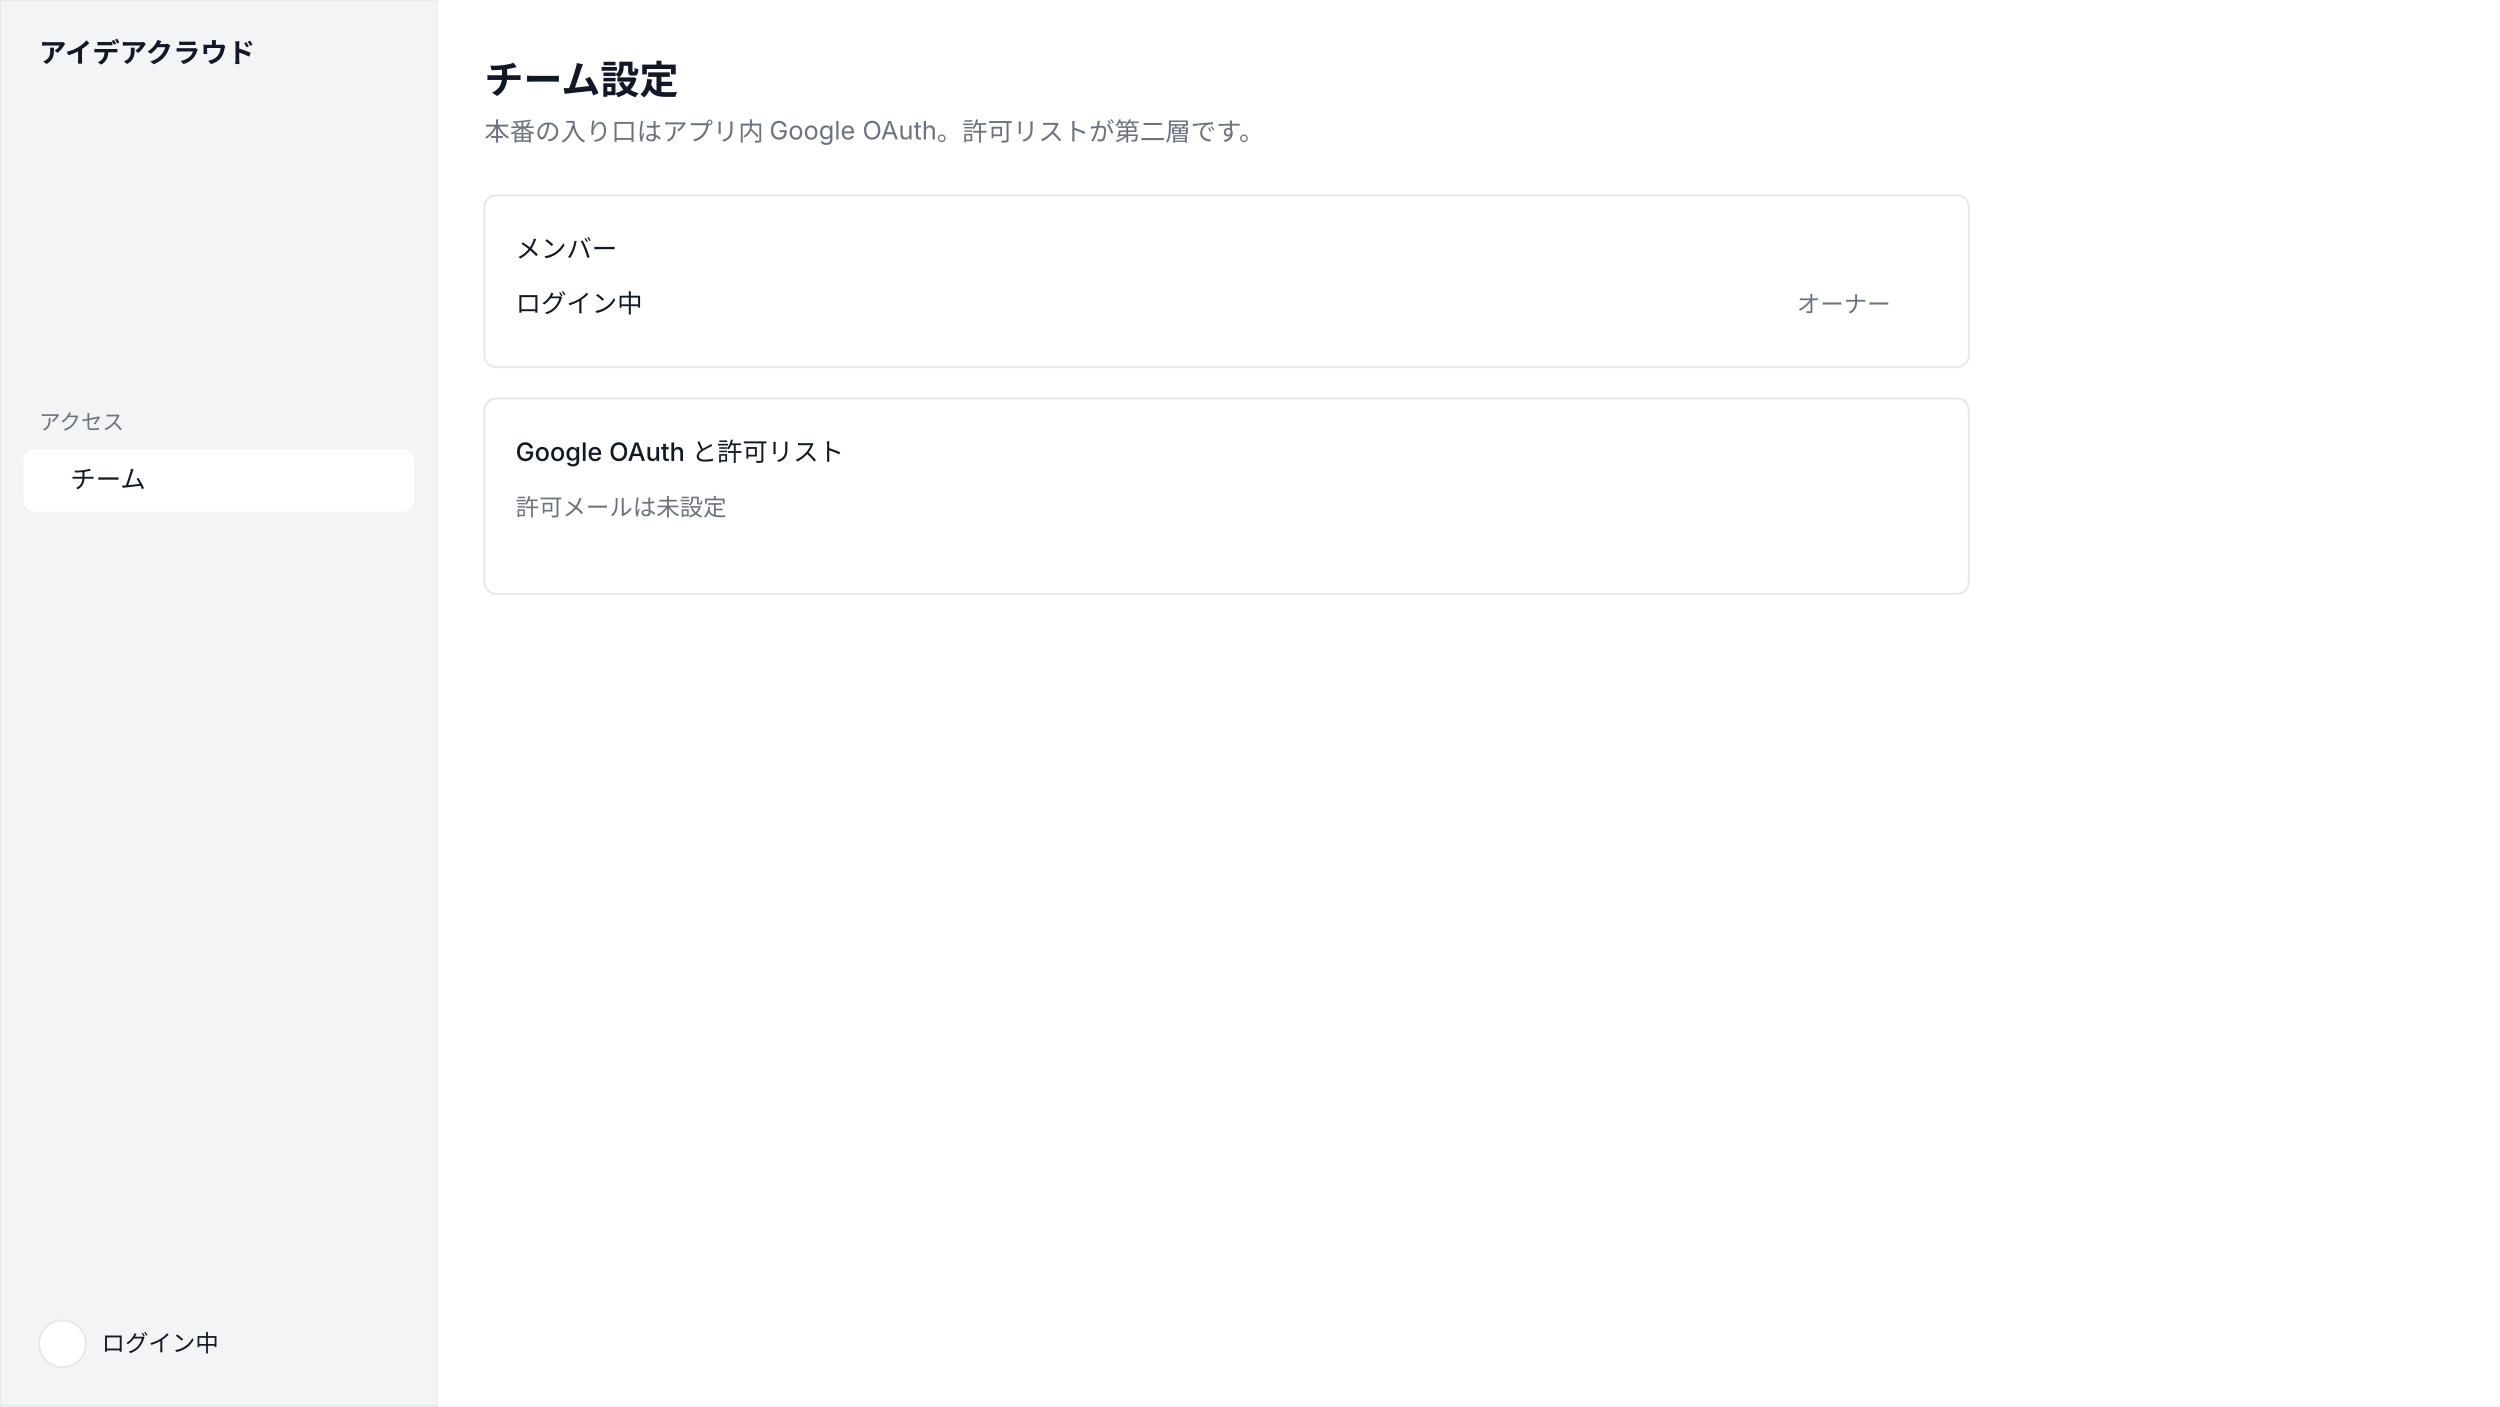
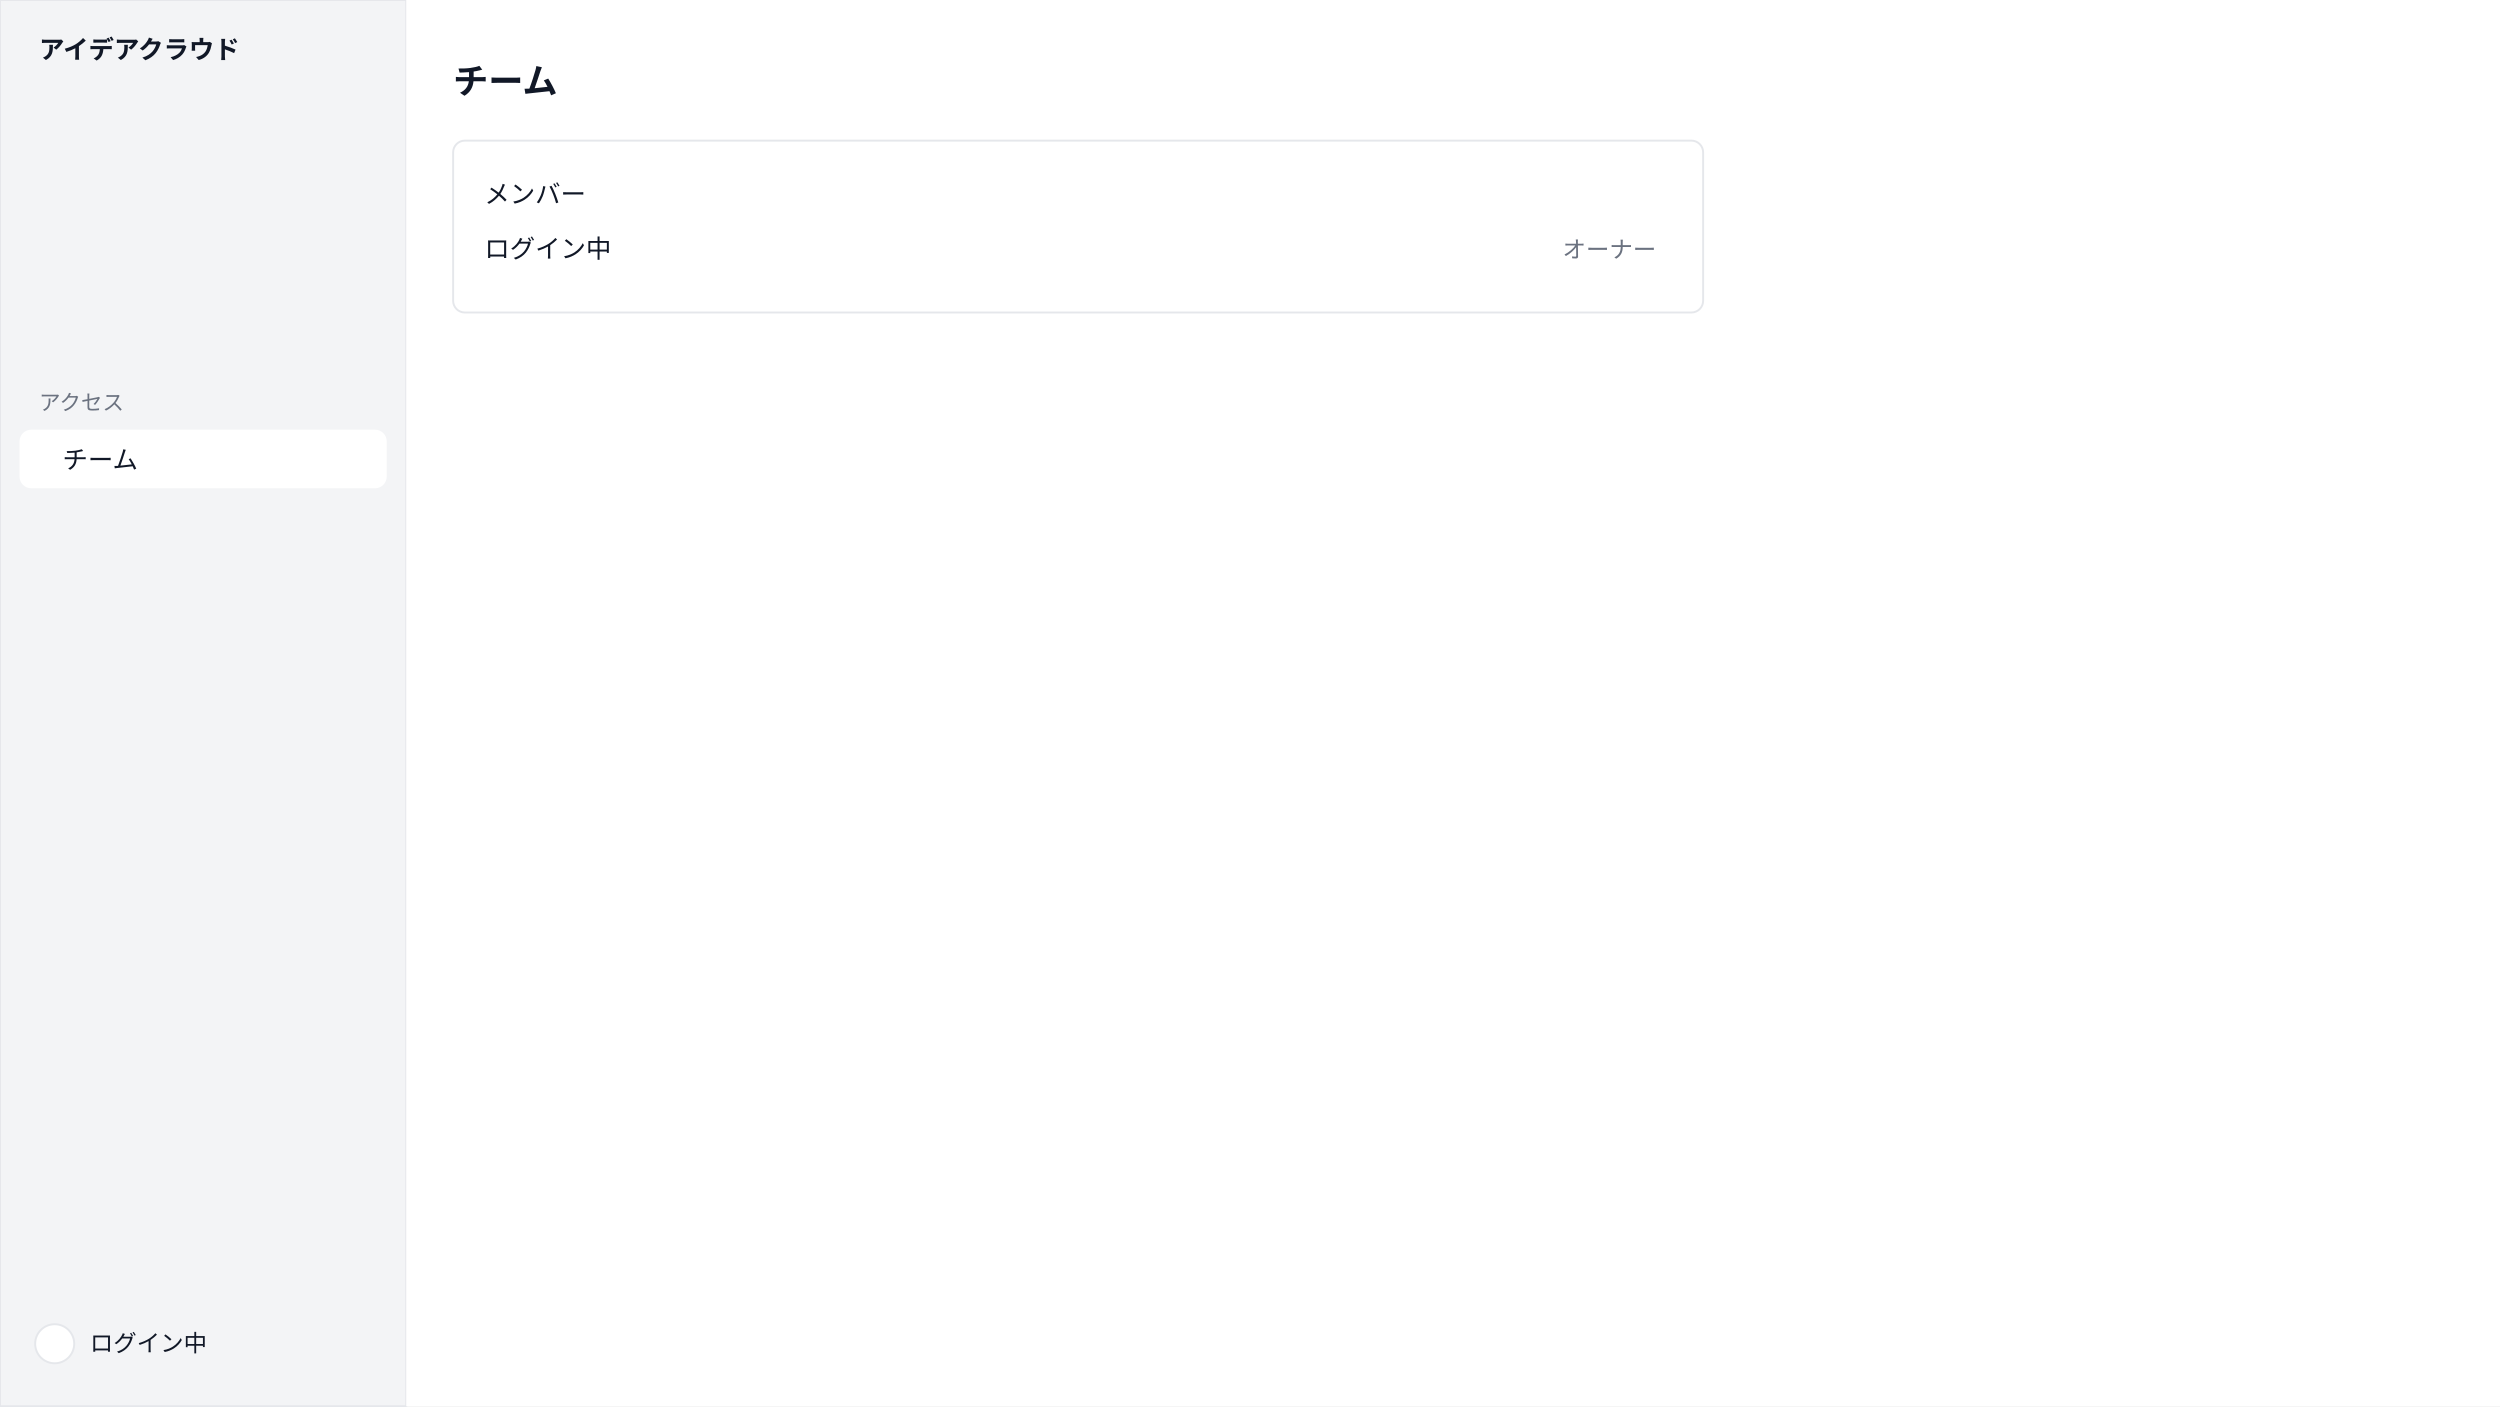
<svg xmlns="http://www.w3.org/2000/svg" width="1280" height="720" viewBox="0 0 1280 720" font-family="Inter, IBM Plex Sans JP, sans-serif">
  <rect width="1280" height="720" fill="#F3F4F6" />
-   <rect x="0" y="0" width="224" height="720" fill="#F3F4F6" stroke="#E5E7EB" />
-   <text x="20" y="32" font-size="14" fill="#111827" font-weight="600">アイデアクラウド</text>
-   <text x="20" y="220" font-size="11" fill="#6B7280">アクセス</text>
-   <rect x="12" y="230" width="200" height="32" rx="6" fill="#ffffff" />
-   <text x="36" y="250" font-size="13" fill="#111827" font-weight="500">チーム</text>
-   <circle cx="32" cy="688" r="12" fill="#ffffff" stroke="#E5E7EB" />
-   <text x="52" y="692" font-size="12" fill="#111827">ログイン中</text>
-   <rect x="224" y="0" width="1056" height="720" fill="#ffffff" />
-   <text x="248" y="48" font-size="20" fill="#111827" font-weight="600">チーム設定</text>
-   <text x="248" y="72" font-size="13" fill="#6B7280">本番の入り口はアプリ内 Google OAuth。許可リストが第二層です。</text>
-   <rect x="248" y="100" width="760" height="88" rx="6" fill="#ffffff" stroke="#E5E7EB" />
-   <text x="264" y="132" font-size="13" fill="#111827" font-weight="500">メンバー</text>
-   <text x="264" y="160" font-size="13" fill="#111827">ログイン中</text>
-   <text x="920" y="160" font-size="12" fill="#6B7280">オーナー</text>
-   <rect x="248" y="204" width="760" height="100" rx="6" fill="#ffffff" stroke="#E5E7EB" />
-   <text x="264" y="236" font-size="13" fill="#111827" font-weight="500">Google OAuth と許可リスト</text>
-   <text x="264" y="264" font-size="12" fill="#6B7280">許可メールは未設定</text>
+   <rect x="0" y="0" width="208" height="720" fill="#F3F4F6" stroke="#E5E7EB" />
+   <text x="20" y="30" font-size="13" fill="#111827" font-weight="600">アイデアクラウド</text>
+   <text x="20" y="210" font-size="11" fill="#6B7280">アクセス</text>
+   <rect x="10" y="220" width="188" height="30" rx="6" fill="#ffffff" />
+   <text x="32" y="240" font-size="13" fill="#111827" font-weight="500">チーム</text>
+   <circle cx="28" cy="688" r="10" fill="#ffffff" stroke="#E5E7EB" />
+   <text x="46" y="692" font-size="12" fill="#111827">ログイン中</text>
+   <rect x="208" y="0" width="1072" height="720" fill="#ffffff" />
+   <text x="232" y="48" font-size="18" fill="#111827" font-weight="600">チーム</text>
+   <rect x="232" y="72" width="640" height="88" rx="6" fill="#ffffff" stroke="#E5E7EB" />
+   <text x="248" y="104" font-size="13" fill="#111827" font-weight="500">メンバー</text>
+   <text x="248" y="132" font-size="13" fill="#111827">ログイン中</text>
+   <text x="800" y="132" font-size="12" fill="#6B7280">オーナー</text>
</svg>
